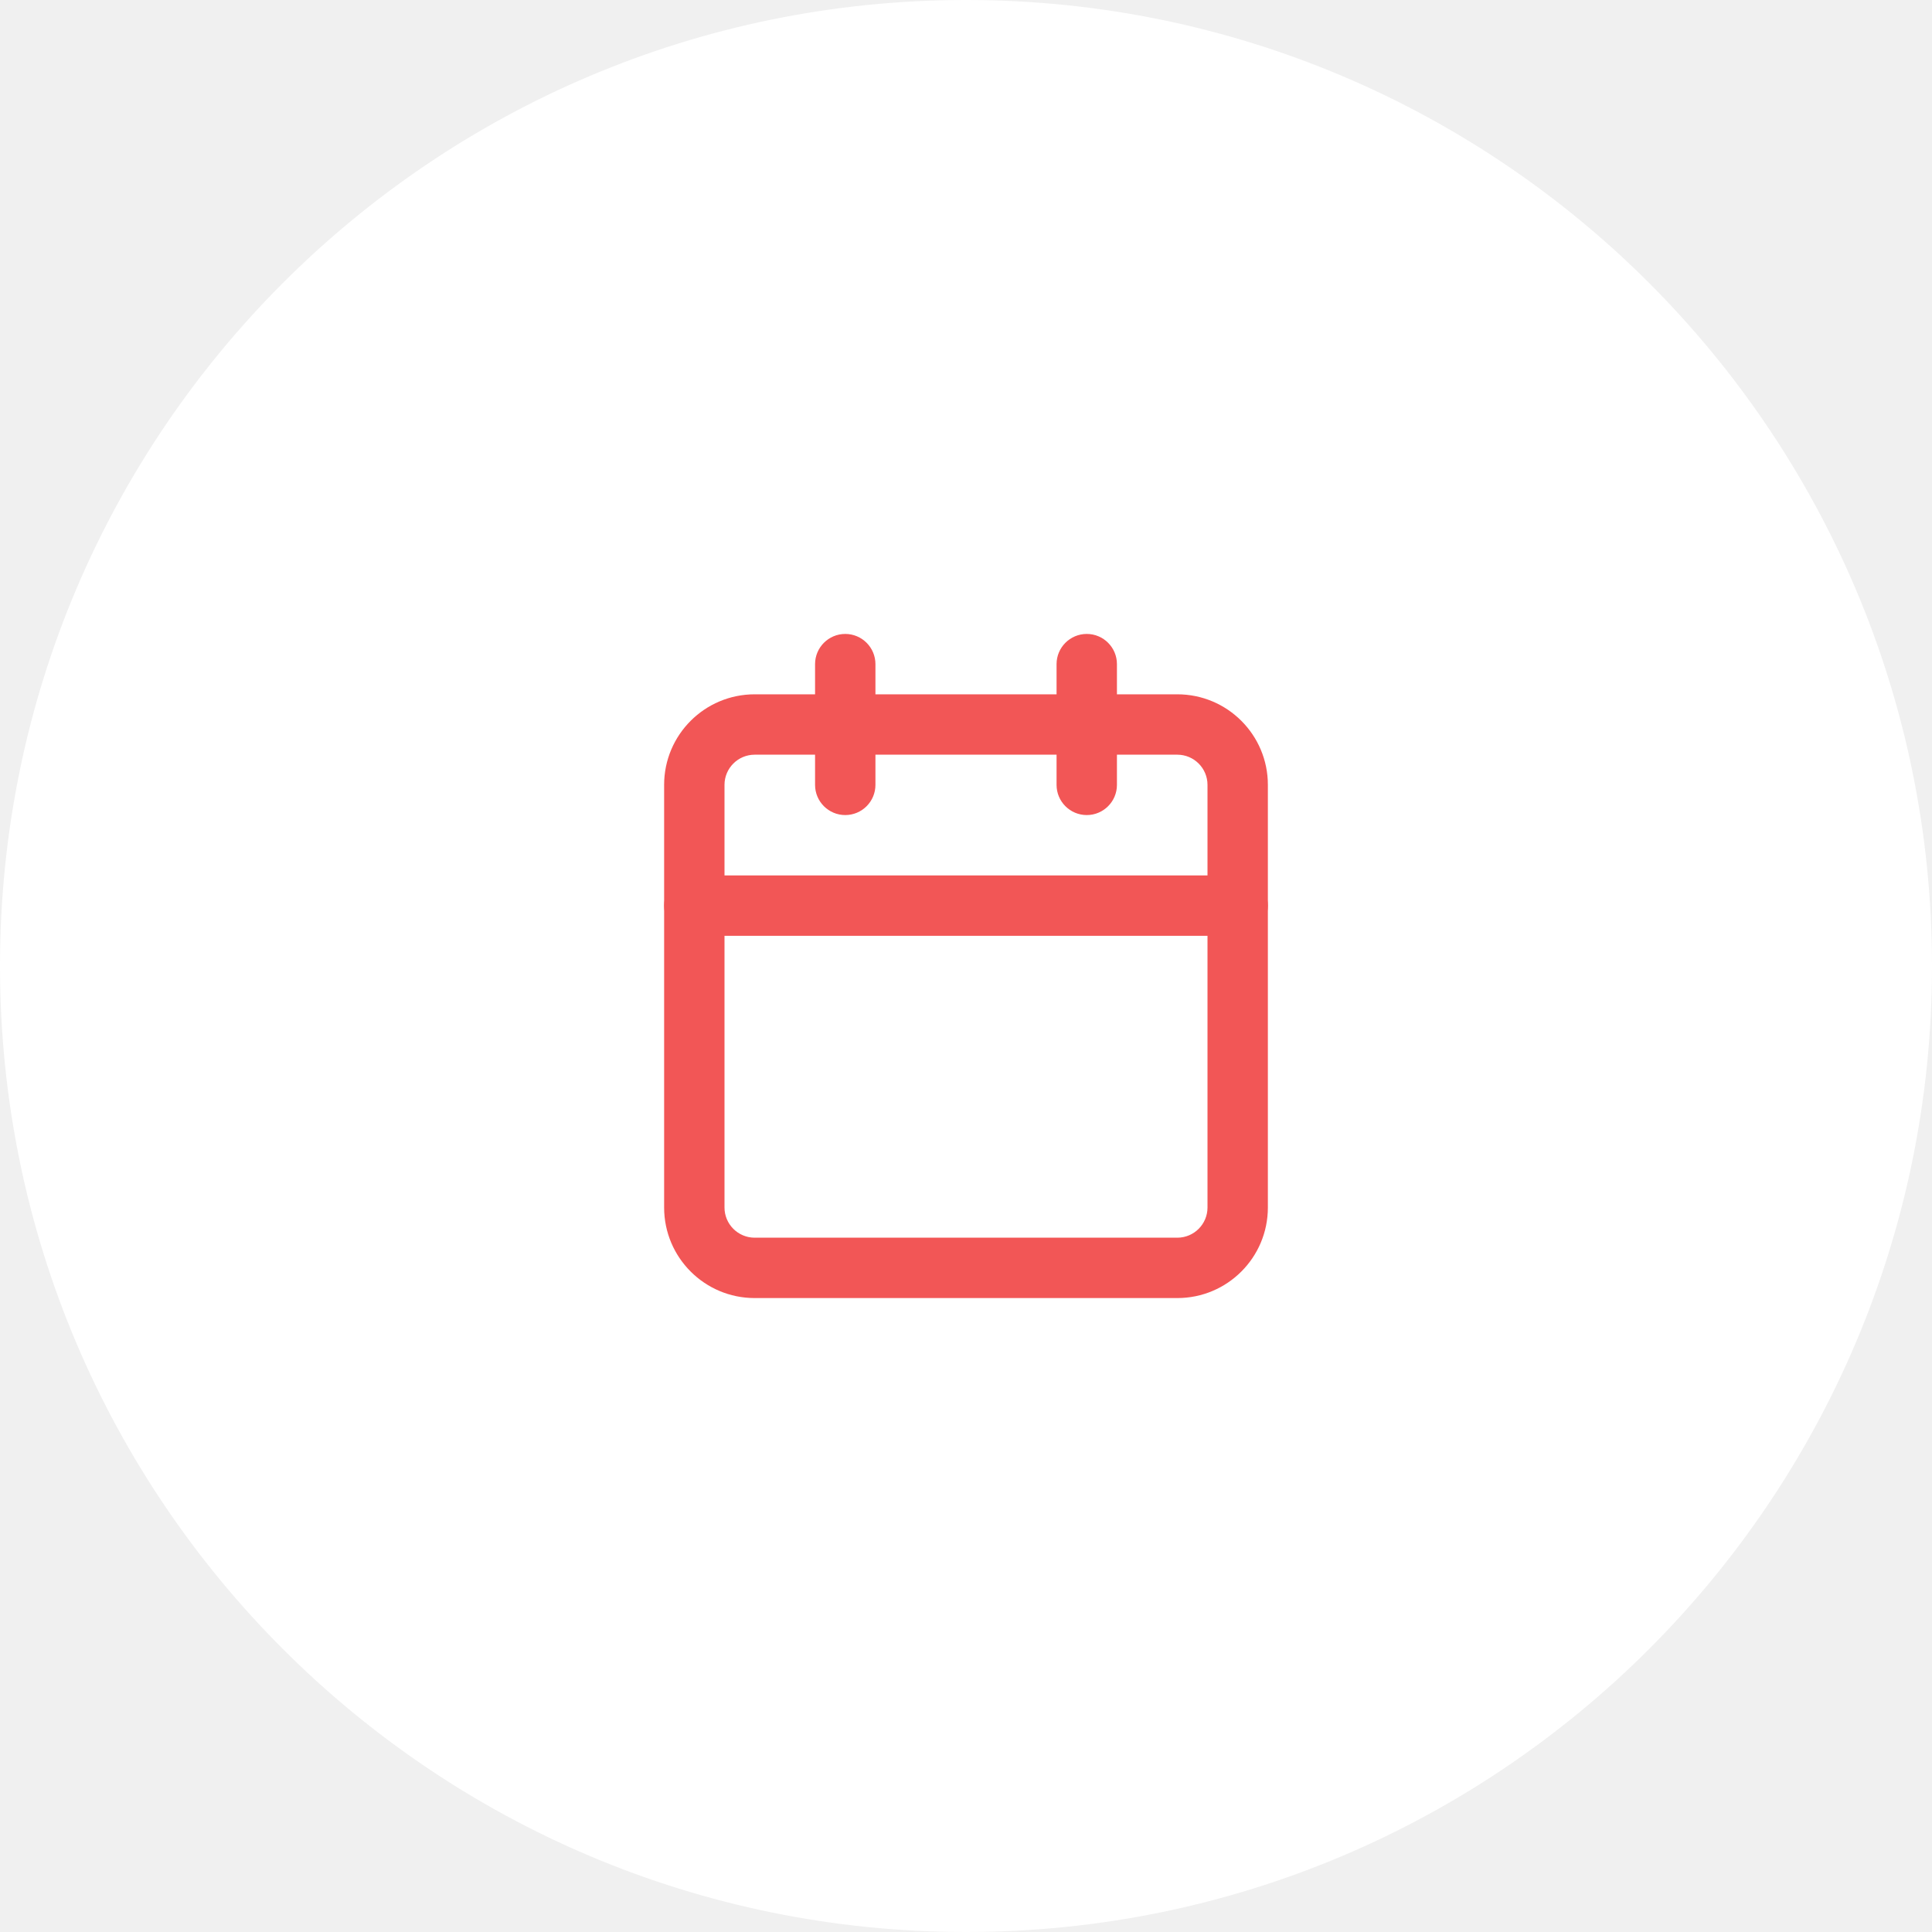
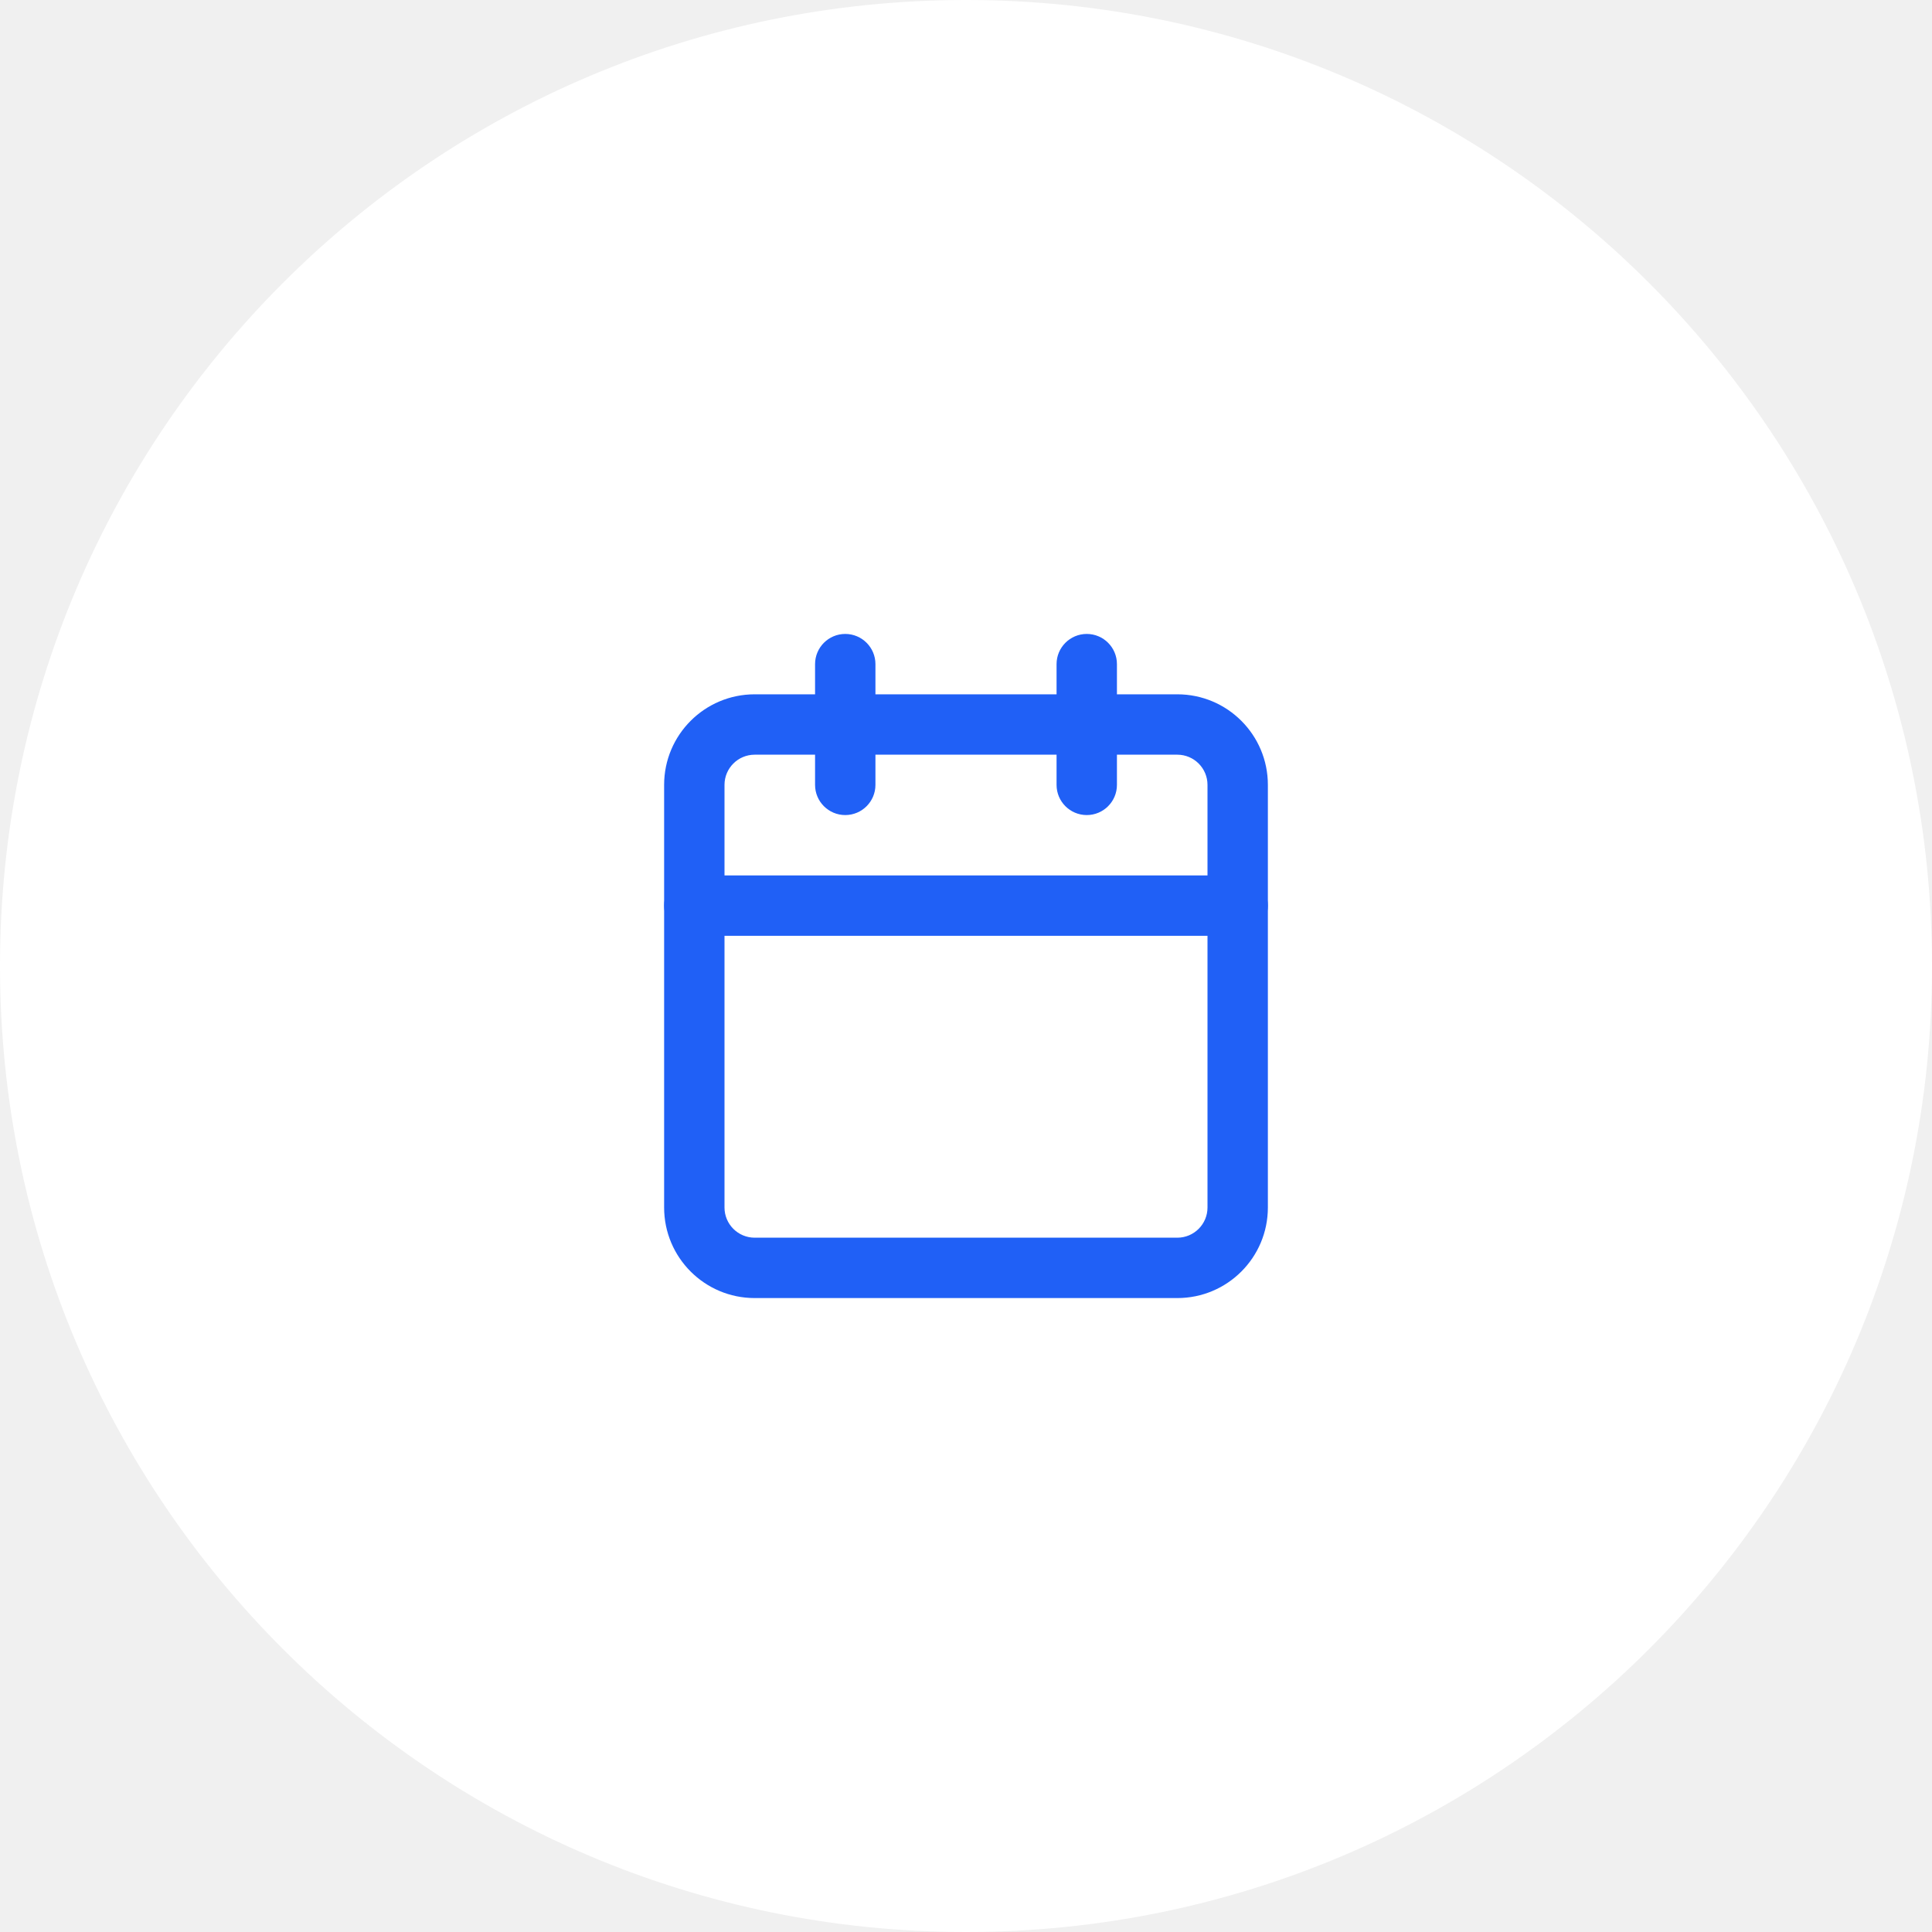
- <svg xmlns="http://www.w3.org/2000/svg" width="64" height="64" viewBox="0 0 64 64" fill="none">
+ <svg xmlns="http://www.w3.org/2000/svg" width="64" height="64" viewBox="0 0 64 64" fill="#2060F6">
  <circle cx="32" cy="32" r="32" fill="white" />
-   <path fill-rule="evenodd" clip-rule="evenodd" d="M25 25C24.448 25 24 25.448 24 26V40C24 40.552 24.448 41 25 41H39C39.552 41 40 40.552 40 40V26C40 25.448 39.552 25 39 25H25ZM22 26C22 24.343 23.343 23 25 23H39C40.657 23 42 24.343 42 26V40C42 41.657 40.657 43 39 43H25C23.343 43 22 41.657 22 40V26Z" fill="#F25656" />
-   <path fill-rule="evenodd" clip-rule="evenodd" d="M36 21C36.552 21 37 21.448 37 22V26C37 26.552 36.552 27 36 27C35.448 27 35 26.552 35 26V22C35 21.448 35.448 21 36 21Z" fill="#F25656" />
-   <path fill-rule="evenodd" clip-rule="evenodd" d="M28 21C28.552 21 29 21.448 29 22V26C29 26.552 28.552 27 28 27C27.448 27 27 26.552 27 26V22C27 21.448 27.448 21 28 21Z" fill="#F25656" />
-   <path fill-rule="evenodd" clip-rule="evenodd" d="M22 30C22 29.448 22.448 29 23 29H41C41.552 29 42 29.448 42 30C42 30.552 41.552 31 41 31H23C22.448 31 22 30.552 22 30Z" fill="#F25656" />
+   <path fill-rule="evenodd" clip-rule="evenodd" d="M25 25C24.448 25 24 25.448 24 26V40C24 40.552 24.448 41 25 41H39C39.552 41 40 40.552 40 40V26C40 25.448 39.552 25 39 25H25ZM22 26C22 24.343 23.343 23 25 23H39C40.657 23 42 24.343 42 26V40C42 41.657 40.657 43 39 43H25C23.343 43 22 41.657 22 40V26Z" fill="#2060F6" />
+   <path fill-rule="evenodd" clip-rule="evenodd" d="M36 21C36.552 21 37 21.448 37 22V26C37 26.552 36.552 27 36 27C35.448 27 35 26.552 35 26V22C35 21.448 35.448 21 36 21Z" fill="#2060F6" />
+   <path fill-rule="evenodd" clip-rule="evenodd" d="M28 21C28.552 21 29 21.448 29 22V26C29 26.552 28.552 27 28 27C27.448 27 27 26.552 27 26V22C27 21.448 27.448 21 28 21Z" fill="#2060F6" />
+   <path fill-rule="evenodd" clip-rule="evenodd" d="M22 30C22 29.448 22.448 29 23 29H41C41.552 29 42 29.448 42 30C42 30.552 41.552 31 41 31H23C22.448 31 22 30.552 22 30Z" fill="#2060F6" />
</svg>
